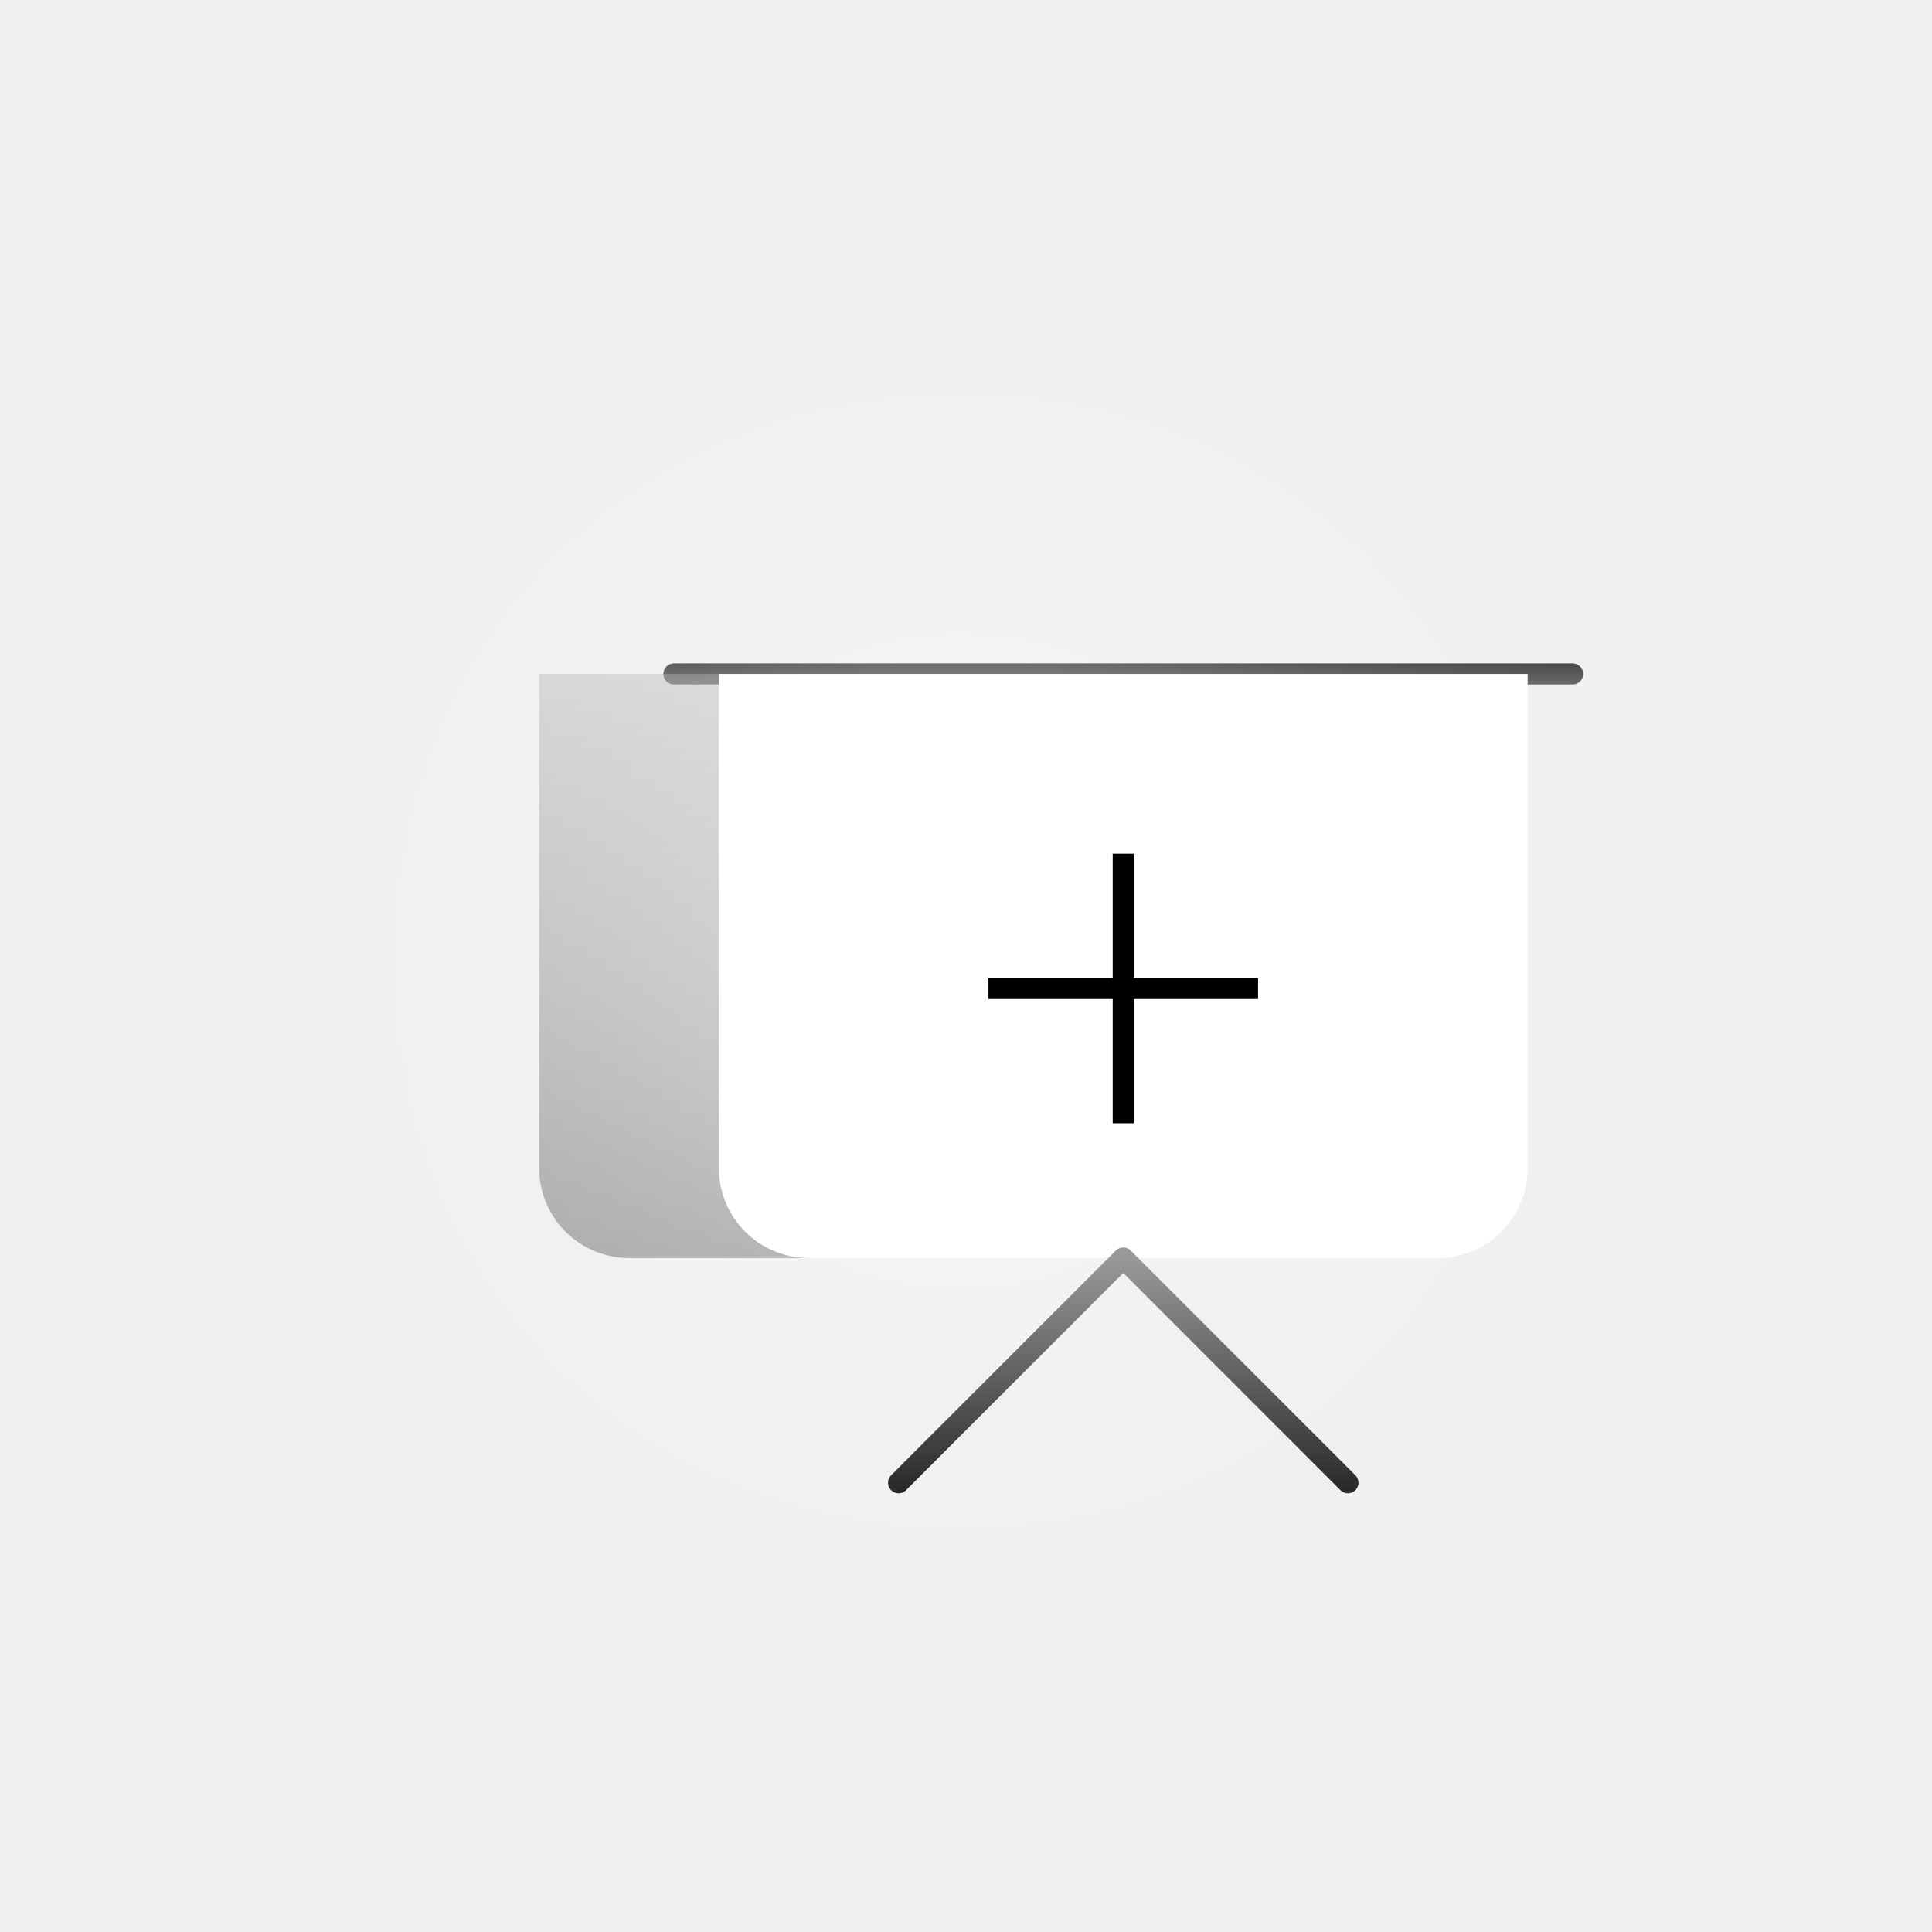
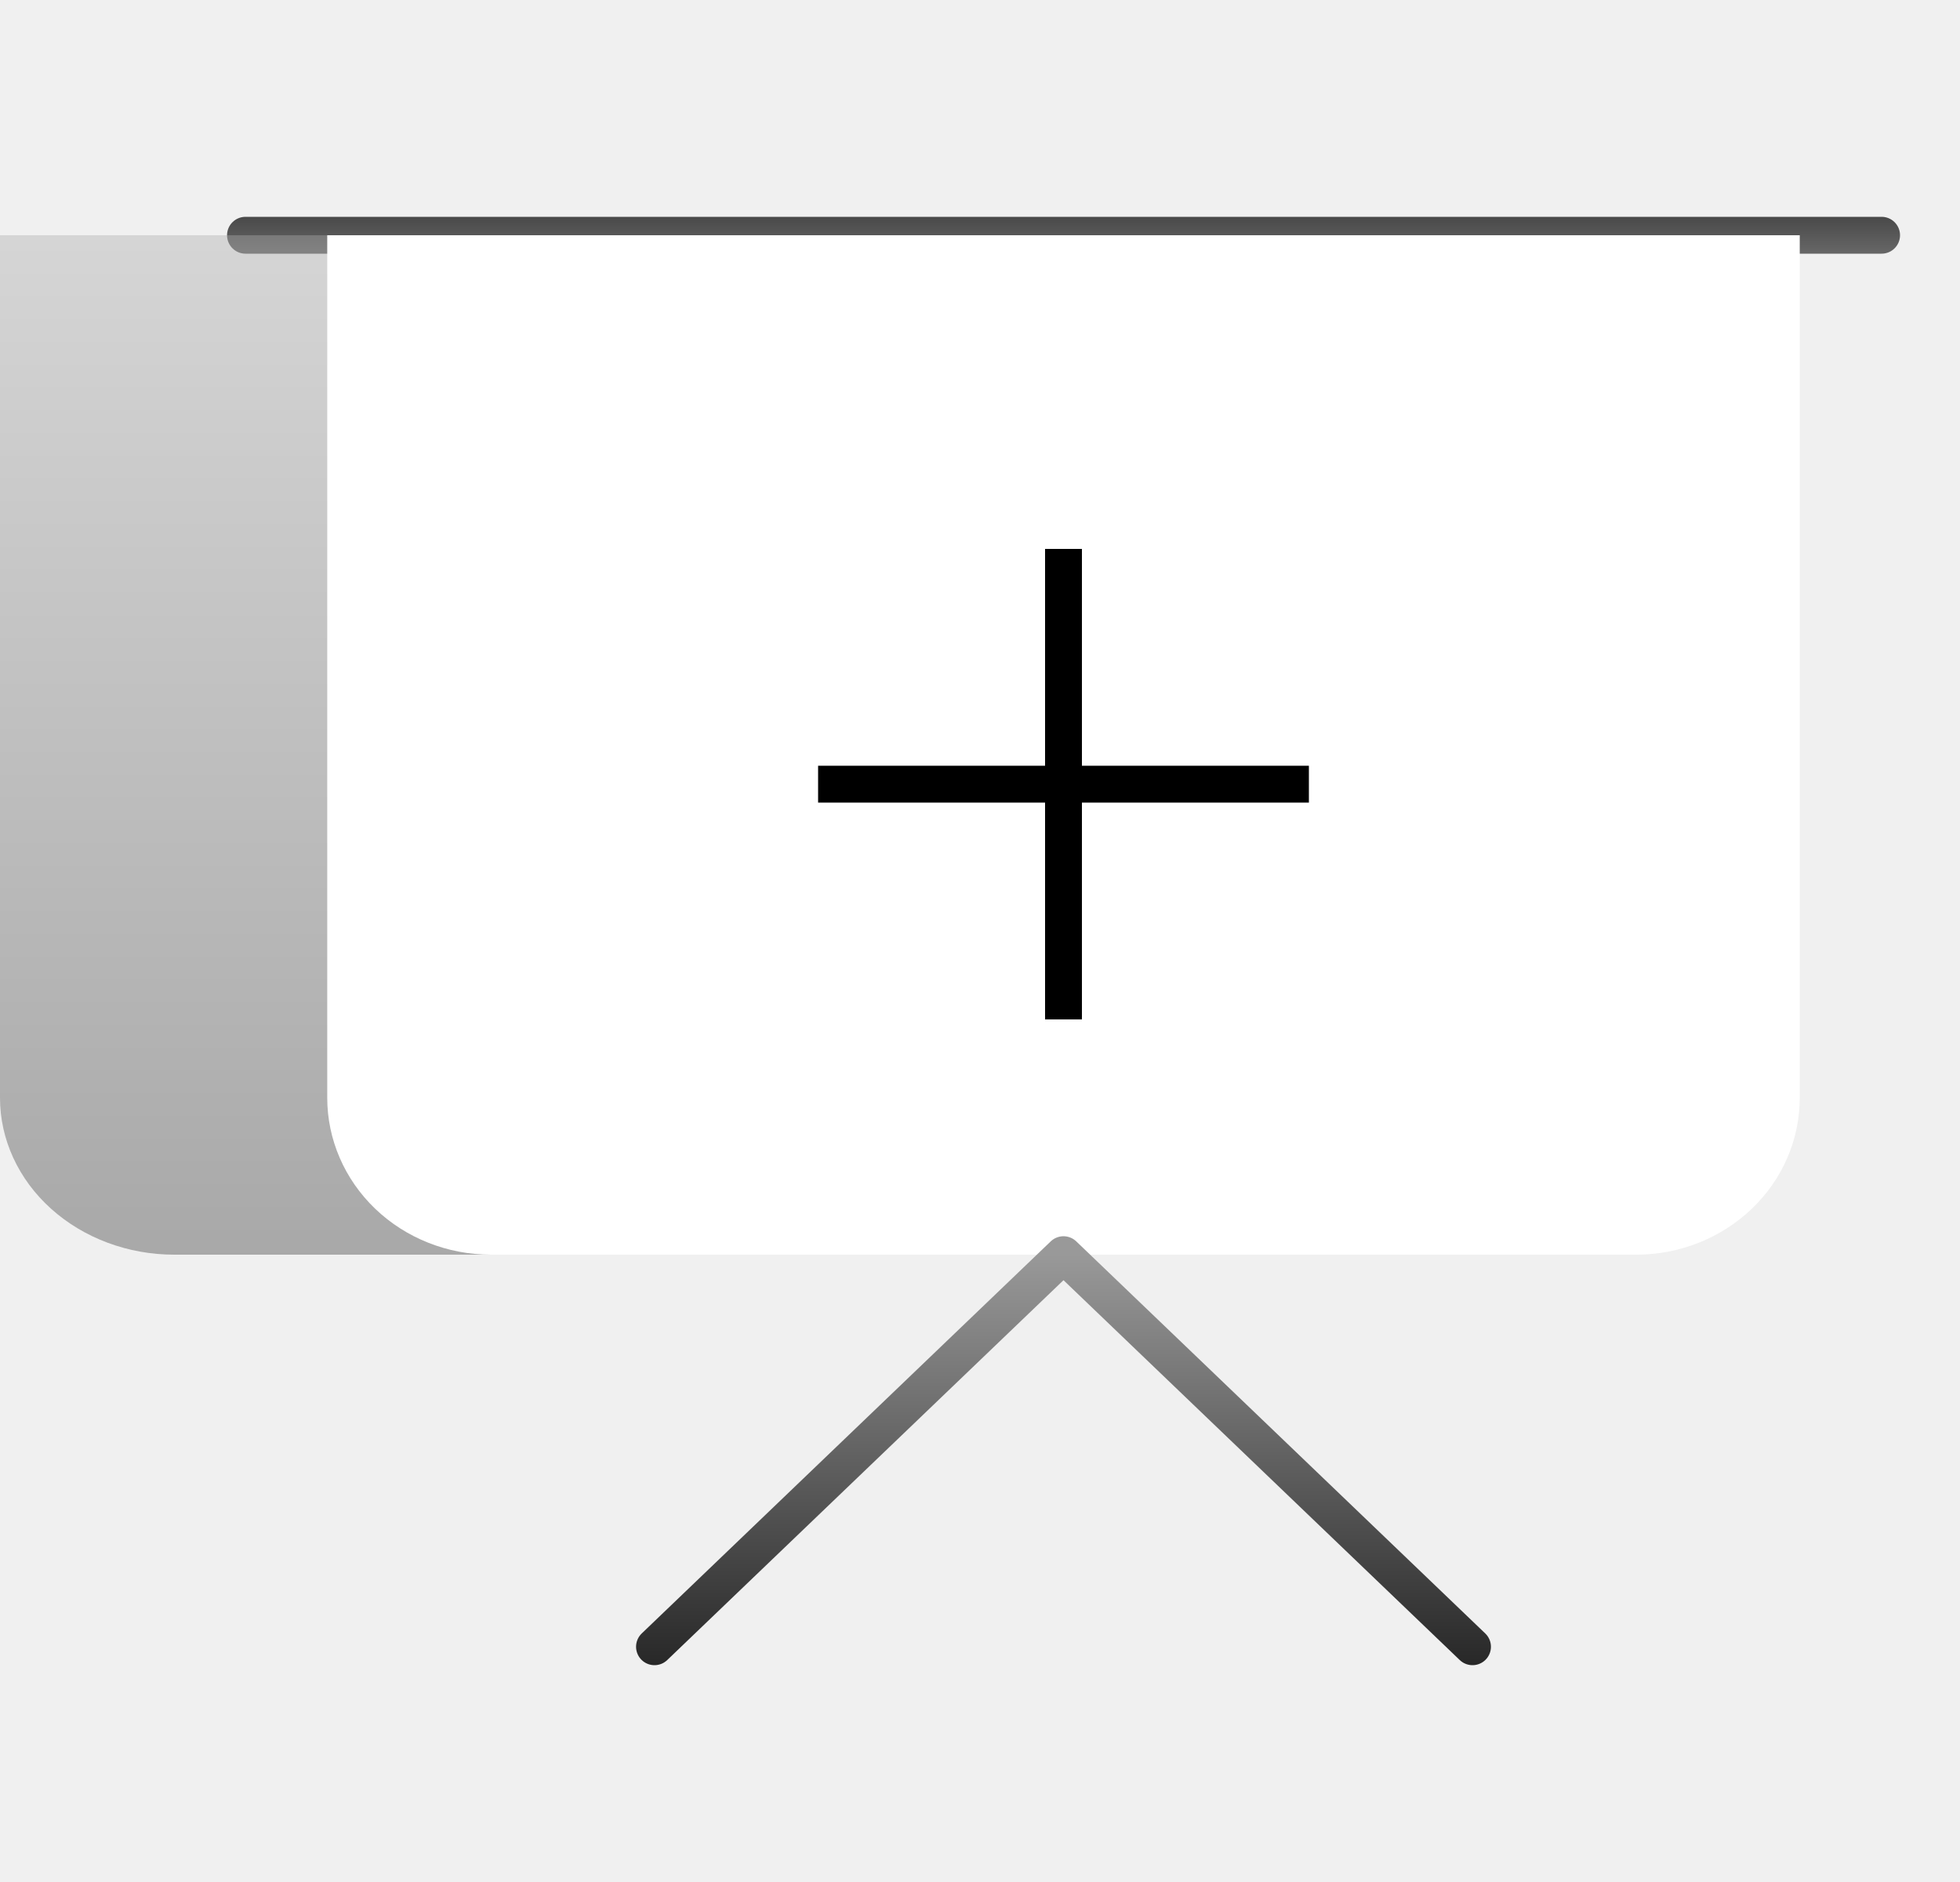
- <svg xmlns="http://www.w3.org/2000/svg" width="43" height="43" viewBox="0 0 43 43" fill="none">
-   <path d="M15 15H35" stroke="url(#paint0_linear_10310_4245)" stroke-width="0.47" stroke-linecap="round" stroke-linejoin="round" />
-   <path d="M30 15V26C30 26.53 29.789 27.039 29.414 27.414C29.039 27.789 28.53 28 28 28H14C13.47 28 12.961 27.789 12.586 27.414C12.211 27.039 12 26.53 12 26V15" fill="url(#paint1_linear_10310_4245)" fill-opacity="0.4" />
-   <path d="M34 15V26C34 26.53 33.789 27.039 33.414 27.414C33.039 27.789 32.53 28 32 28H18C17.47 28 16.961 27.789 16.586 27.414C16.211 27.039 16 26.53 16 26V15" fill="white" />
-   <g filter="url(#filter0_f_10310_4245)">
-     <circle cx="21.385" cy="21.385" r="7.385" fill="white" fill-opacity="0.44" />
-   </g>
-   <path d="M22 22H25M25 22H28M25 22V25M25 22V19" stroke="black" stroke-width="0.47" />
-   <path d="M20 33L25 28L30 33" stroke="url(#paint2_linear_10310_4245)" stroke-width="0.47" stroke-linecap="round" stroke-linejoin="round" />
+ <svg xmlns="http://www.w3.org/2000/svg" width="25" height="24" viewBox="0 0 25 24" fill="none">
+   <path d="M3.131 3H24" stroke="url(#paint0_linear_10614_6906)" stroke-width="0.47" stroke-linecap="round" stroke-linejoin="round" />
+   <path d="M20 3V14C20 14.53 19.766 15.039 19.349 15.414C18.932 15.789 18.367 16 17.778 16H2.222C1.633 16 1.068 15.789 0.651 15.414C0.234 15.039 0 14.53 0 14V3" fill="url(#paint1_linear_10614_6906)" fill-opacity="0.4" />
+   <path d="M22.956 3V14C22.956 14.53 22.737 15.039 22.345 15.414C21.954 15.789 21.423 16 20.869 16H6.261C5.707 16 5.176 15.789 4.785 15.414C4.394 15.039 4.174 14.53 4.174 14V3" fill="white" />
+   <path d="M10.435 10H13.565M13.565 10H16.695M13.565 10V13M13.565 10V7" stroke="black" stroke-width="0.47" />
+   <path d="M8.348 21L13.565 16L18.782 21" stroke="url(#paint2_linear_10614_6906)" stroke-width="0.47" stroke-linecap="round" stroke-linejoin="round" />
  <defs>
-     <filter id="filter0_f_10310_4245" x="0" y="0" width="42.769" height="42.769" filterUnits="userSpaceOnUse" color-interpolation-filters="sRGB">
-       <feFlood flood-opacity="0" result="BackgroundImageFix" />
-       <feBlend mode="normal" in="SourceGraphic" in2="BackgroundImageFix" result="shape" />
-       <feGaussianBlur stdDeviation="7" result="effect1_foregroundBlur_10310_4245" />
-     </filter>
-     <linearGradient id="paint0_linear_10310_4245" x1="25" y1="14" x2="25" y2="16" gradientUnits="userSpaceOnUse">
+     <linearGradient id="paint0_linear_10614_6906" x1="13.566" y1="2" x2="13.566" y2="4" gradientUnits="userSpaceOnUse">
      <stop stop-color="#171717" />
      <stop offset="1" stop-color="#999999" />
    </linearGradient>
-     <linearGradient id="paint1_linear_10310_4245" x1="21" y1="15" x2="21" y2="28" gradientUnits="userSpaceOnUse">
+     <linearGradient id="paint1_linear_10614_6906" x1="10" y1="3" x2="10" y2="16" gradientUnits="userSpaceOnUse">
      <stop stop-color="#ADADAD" />
      <stop offset="1" stop-color="#3D3D3D" />
    </linearGradient>
-     <linearGradient id="paint2_linear_10310_4245" x1="25" y1="34" x2="25" y2="28" gradientUnits="userSpaceOnUse">
+     <linearGradient id="paint2_linear_10614_6906" x1="13.565" y1="22" x2="13.565" y2="16" gradientUnits="userSpaceOnUse">
      <stop stop-color="#171717" />
      <stop offset="1" stop-color="#999999" />
    </linearGradient>
  </defs>
</svg>
